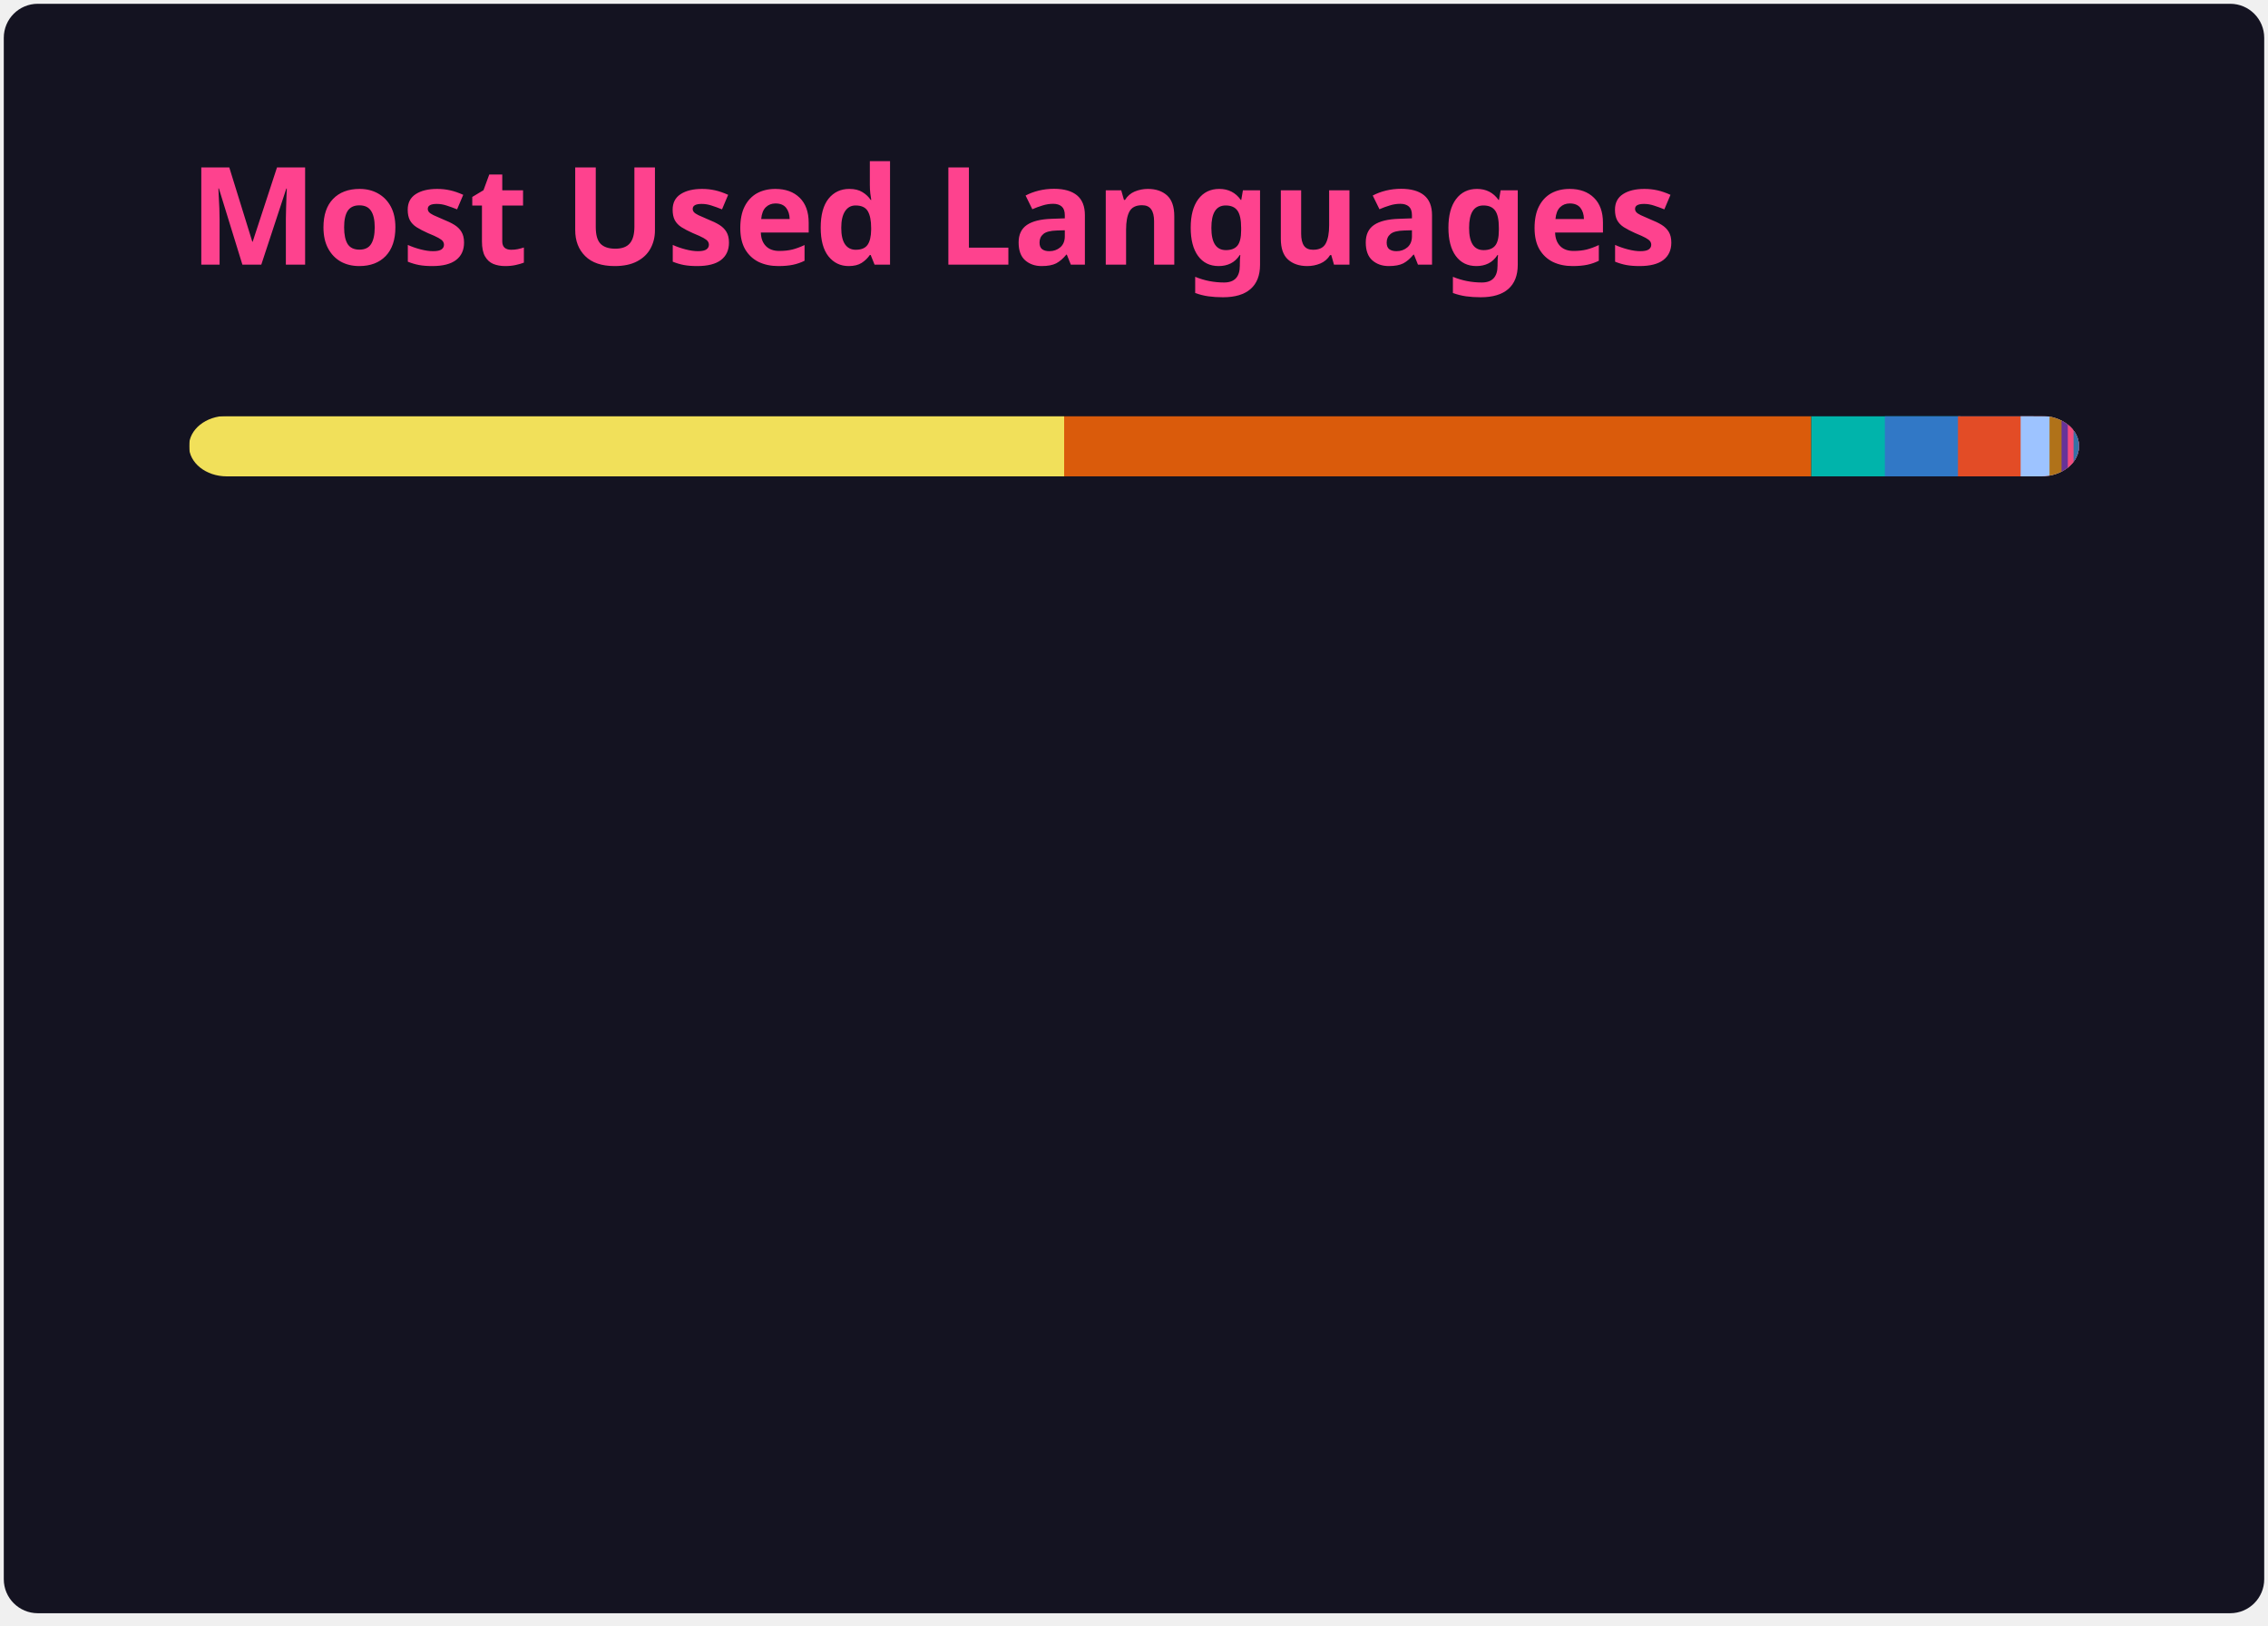
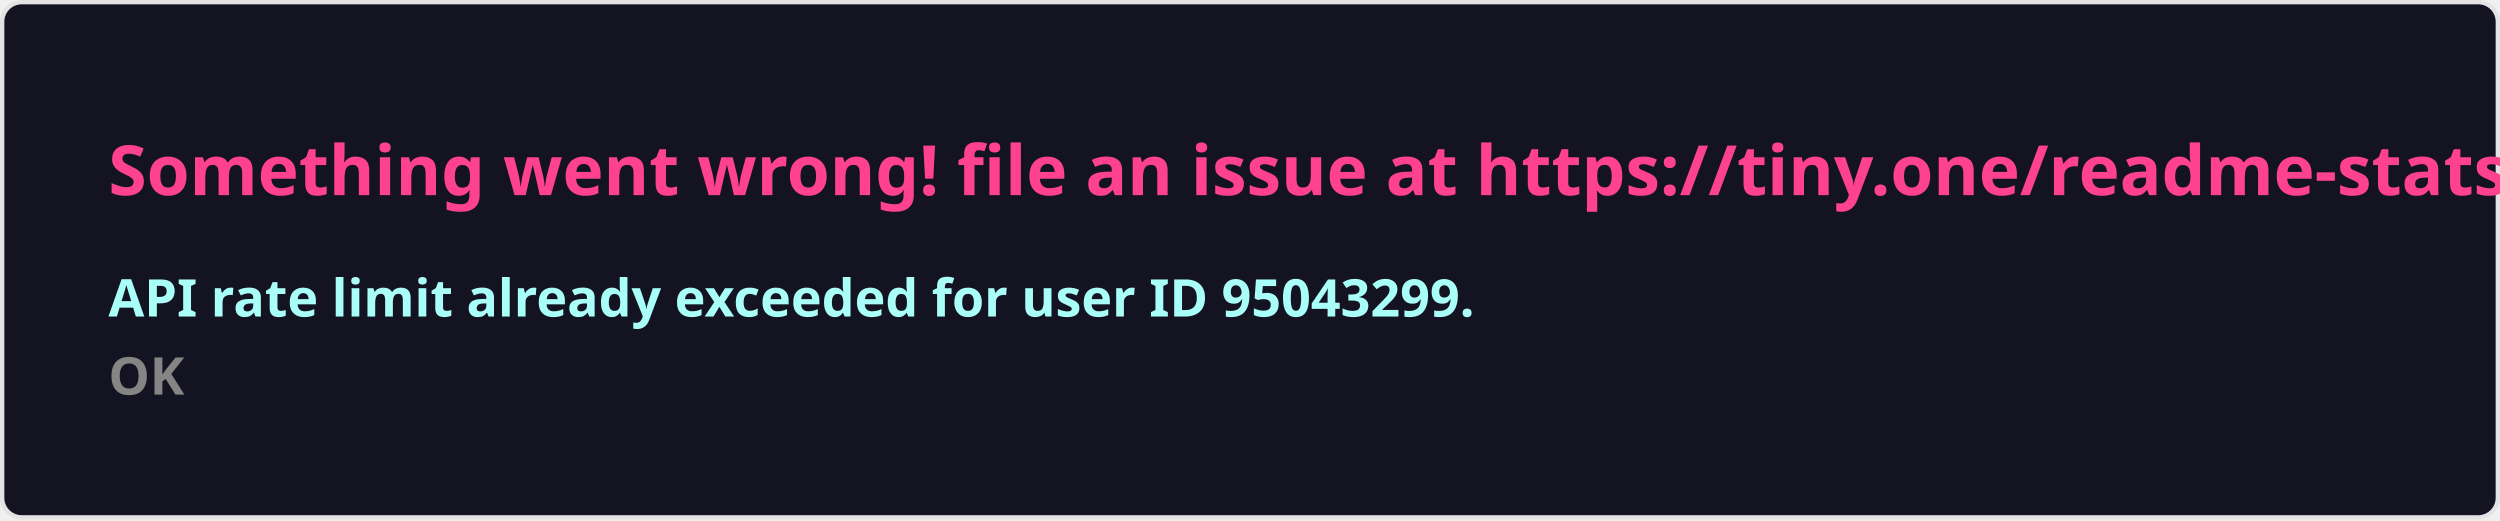
- <svg xmlns="http://www.w3.org/2000/svg" width="300" height="215" viewBox="0 0 300 215" fill="none" role="img" aria-labelledby="descId">
+ <svg xmlns="http://www.w3.org/2000/svg" width="576.5" height="120" viewBox="0 0 576.5 120" fill="#141321">
  <style>
-           .header {
-             font: 600 18px 'Segoe UI', Ubuntu, Sans-Serif;
-             fill: #fe428e;
-             animation: fadeInAnimation 0.8s ease-in-out forwards;
-           }
-           @supports(-moz-appearance: auto) {
-             /* Selector detects Firefox */
-             .header { font-size: 15.5px; }
-           }
-           
-     @keyframes slideInAnimation {
-       from {
-         width: 0;
-       }
-       to {
-         width: calc(100%-100px);
-       }
-     }
-     @keyframes growWidthAnimation {
-       from {
-         width: 0;
-       }
-       to {
-         width: 100%;
-       }
-     }
-     .stat {
-       font: 600 14px 'Segoe UI', Ubuntu, "Helvetica Neue", Sans-Serif; fill: #a9fef7;
-     }
-     @supports(-moz-appearance: auto) {
-       /* Selector detects Firefox */
-       .stat { font-size:12px; }
-     }
-     .bold { font-weight: 700 }
-     .lang-name {
-       font: 400 11px "Segoe UI", Ubuntu, Sans-Serif;
-       fill: #a9fef7;
-     }
-     .stagger {
-       opacity: 0;
-       animation: fadeInAnimation 0.3s ease-in-out forwards;
-     }
-     #rect-mask rect{
-       animation: slideInAnimation 1s ease-in-out forwards;
-     }
-     .lang-progress{
-       animation: growWidthAnimation 0.6s ease-in-out forwards;
-     }
-     
- 
-           
-       /* Animations */
-       @keyframes scaleInAnimation {
-         from {
-           transform: translate(-5px, 5px) scale(0);
-         }
-         to {
-           transform: translate(-5px, 5px) scale(1);
-         }
-       }
-       @keyframes fadeInAnimation {
-         from {
-           opacity: 0;
-         }
-         to {
-           opacity: 1;
-         }
-       }
-     
-           
-         </style>
-   <rect data-testid="card-bg" x="0.5" y="0.5" rx="4.5" height="99%" stroke="#e4e2e2" width="299" fill="#141321" stroke-opacity="0" />
-   <g data-testid="card-title" transform="translate(25, 35)">
-     <g transform="translate(0, 0)">
-       <text x="0" y="0" class="header" data-testid="header">Most Used Languages</text>
-     </g>
-   </g>
-   <g data-testid="main-card-body" transform="translate(0, 55)">
-     <svg data-testid="lang-items" x="25">
-       <mask id="rect-mask">
-         <rect x="0" y="0" width="250" height="8" fill="white" rx="5" />
-       </mask>
-       <rect mask="url(#rect-mask)" data-testid="lang-progress" x="0" y="0" width="115.76" height="8" fill="#f1e05a" />
-       <rect mask="url(#rect-mask)" data-testid="lang-progress" x="115.76" y="0" width="98.83" height="8" fill="#DA5B0B" />
-       <rect mask="url(#rect-mask)" data-testid="lang-progress" x="214.59" y="0" width="19.73" height="8" fill="#00B4AB" />
-       <rect mask="url(#rect-mask)" data-testid="lang-progress" x="224.32" y="0" width="19.67" height="8" fill="#3178c6" />
-       <rect mask="url(#rect-mask)" data-testid="lang-progress" x="233.99" y="0" width="18.29" height="8" fill="#e34c26" />
-       <rect mask="url(#rect-mask)" data-testid="lang-progress" x="242.28" y="0" width="13.82" height="8" fill="#9DC3FF" />
-       <rect mask="url(#rect-mask)" data-testid="lang-progress" x="246.1" y="0" width="11.59" height="8" fill="#b07219" />
-       <rect mask="url(#rect-mask)" data-testid="lang-progress" x="247.69" y="0" width="10.83" height="8" fill="#663399" />
-       <rect mask="url(#rect-mask)" data-testid="lang-progress" x="248.52" y="0" width="10.76" height="8" fill="#f34b7d" />
-       <rect mask="url(#rect-mask)" data-testid="lang-progress" x="249.28" y="0" width="10.72" height="8" fill="#3572A5" />
-       <g transform="translate(0, 25)">
-         <g transform="translate(0, 0)">
-           <g transform="translate(0, 0)">
-             <g class="stagger" style="animation-delay: 450ms">
-               <circle cx="5" cy="6" r="5" fill="#f1e05a" />
-               <text data-testid="lang-name" x="15" y="10" class="lang-name">
-         JavaScript 46.31%
-       </text>
-             </g>
-           </g>
-           <g transform="translate(0, 25)">
-             <g class="stagger" style="animation-delay: 600ms">
-               <circle cx="5" cy="6" r="5" fill="#DA5B0B" />
-               <text data-testid="lang-name" x="15" y="10" class="lang-name">
-         Jupyter Notebook 39.53%
-       </text>
-             </g>
-           </g>
-           <g transform="translate(0, 50)">
-             <g class="stagger" style="animation-delay: 750ms">
-               <circle cx="5" cy="6" r="5" fill="#00B4AB" />
-               <text data-testid="lang-name" x="15" y="10" class="lang-name">
-         Dart 3.89%
-       </text>
-             </g>
-           </g>
-           <g transform="translate(0, 75)">
-             <g class="stagger" style="animation-delay: 900ms">
-               <circle cx="5" cy="6" r="5" fill="#3178c6" />
-               <text data-testid="lang-name" x="15" y="10" class="lang-name">
-         TypeScript 3.87%
-       </text>
-             </g>
-           </g>
-           <g transform="translate(0, 100)">
-             <g class="stagger" style="animation-delay: 1050ms">
-               <circle cx="5" cy="6" r="5" fill="#e34c26" />
-               <text data-testid="lang-name" x="15" y="10" class="lang-name">
-         HTML 3.32%
-       </text>
-             </g>
-           </g>
-         </g>
-         <g transform="translate(150, 0)">
-           <g transform="translate(0, 0)">
-             <g class="stagger" style="animation-delay: 450ms">
-               <circle cx="5" cy="6" r="5" fill="#9DC3FF" />
-               <text data-testid="lang-name" x="15" y="10" class="lang-name">
-         ANTLR 1.53%
-       </text>
-             </g>
-           </g>
-           <g transform="translate(0, 25)">
-             <g class="stagger" style="animation-delay: 600ms">
-               <circle cx="5" cy="6" r="5" fill="#b07219" />
-               <text data-testid="lang-name" x="15" y="10" class="lang-name">
-         Java 0.64%
-       </text>
-             </g>
-           </g>
-           <g transform="translate(0, 50)">
-             <g class="stagger" style="animation-delay: 750ms">
-               <circle cx="5" cy="6" r="5" fill="#663399" />
-               <text data-testid="lang-name" x="15" y="10" class="lang-name">
-         CSS 0.33%
-       </text>
-             </g>
-           </g>
-           <g transform="translate(0, 75)">
-             <g class="stagger" style="animation-delay: 900ms">
-               <circle cx="5" cy="6" r="5" fill="#f34b7d" />
-               <text data-testid="lang-name" x="15" y="10" class="lang-name">
-         C++ 0.31%
-       </text>
-             </g>
-           </g>
-           <g transform="translate(0, 100)">
-             <g class="stagger" style="animation-delay: 1050ms">
-               <circle cx="5" cy="6" r="5" fill="#3572A5" />
-               <text data-testid="lang-name" x="15" y="10" class="lang-name">
-         Python 0.29%
-       </text>
-             </g>
-           </g>
-         </g>
-       </g>
-     </svg>
-   </g>
+     .text { font: 600 16px 'Segoe UI', Ubuntu, Sans-Serif; fill: #fe428e }
+     .small { font: 600 12px 'Segoe UI', Ubuntu, Sans-Serif; fill: #a9fef7 }
+     .gray { fill: #858585 }
+     </style>
+   <rect x="0.5" y="0.5" width="575.5" height="99%" rx="4.5" fill="#141321" stroke="#e4e2e2" />
+   <text x="25" y="45" class="text">Something went wrong! file an issue at https://tiny.one/readme-stats</text>
+   <text data-testid="message" x="25" y="55" class="text small">
+     <tspan x="25" dy="18">API rate limit already exceeded for user ID 95043299.</tspan>
+     <tspan x="25" dy="18" class="gray">OK</tspan>
+   </text>
</svg>
